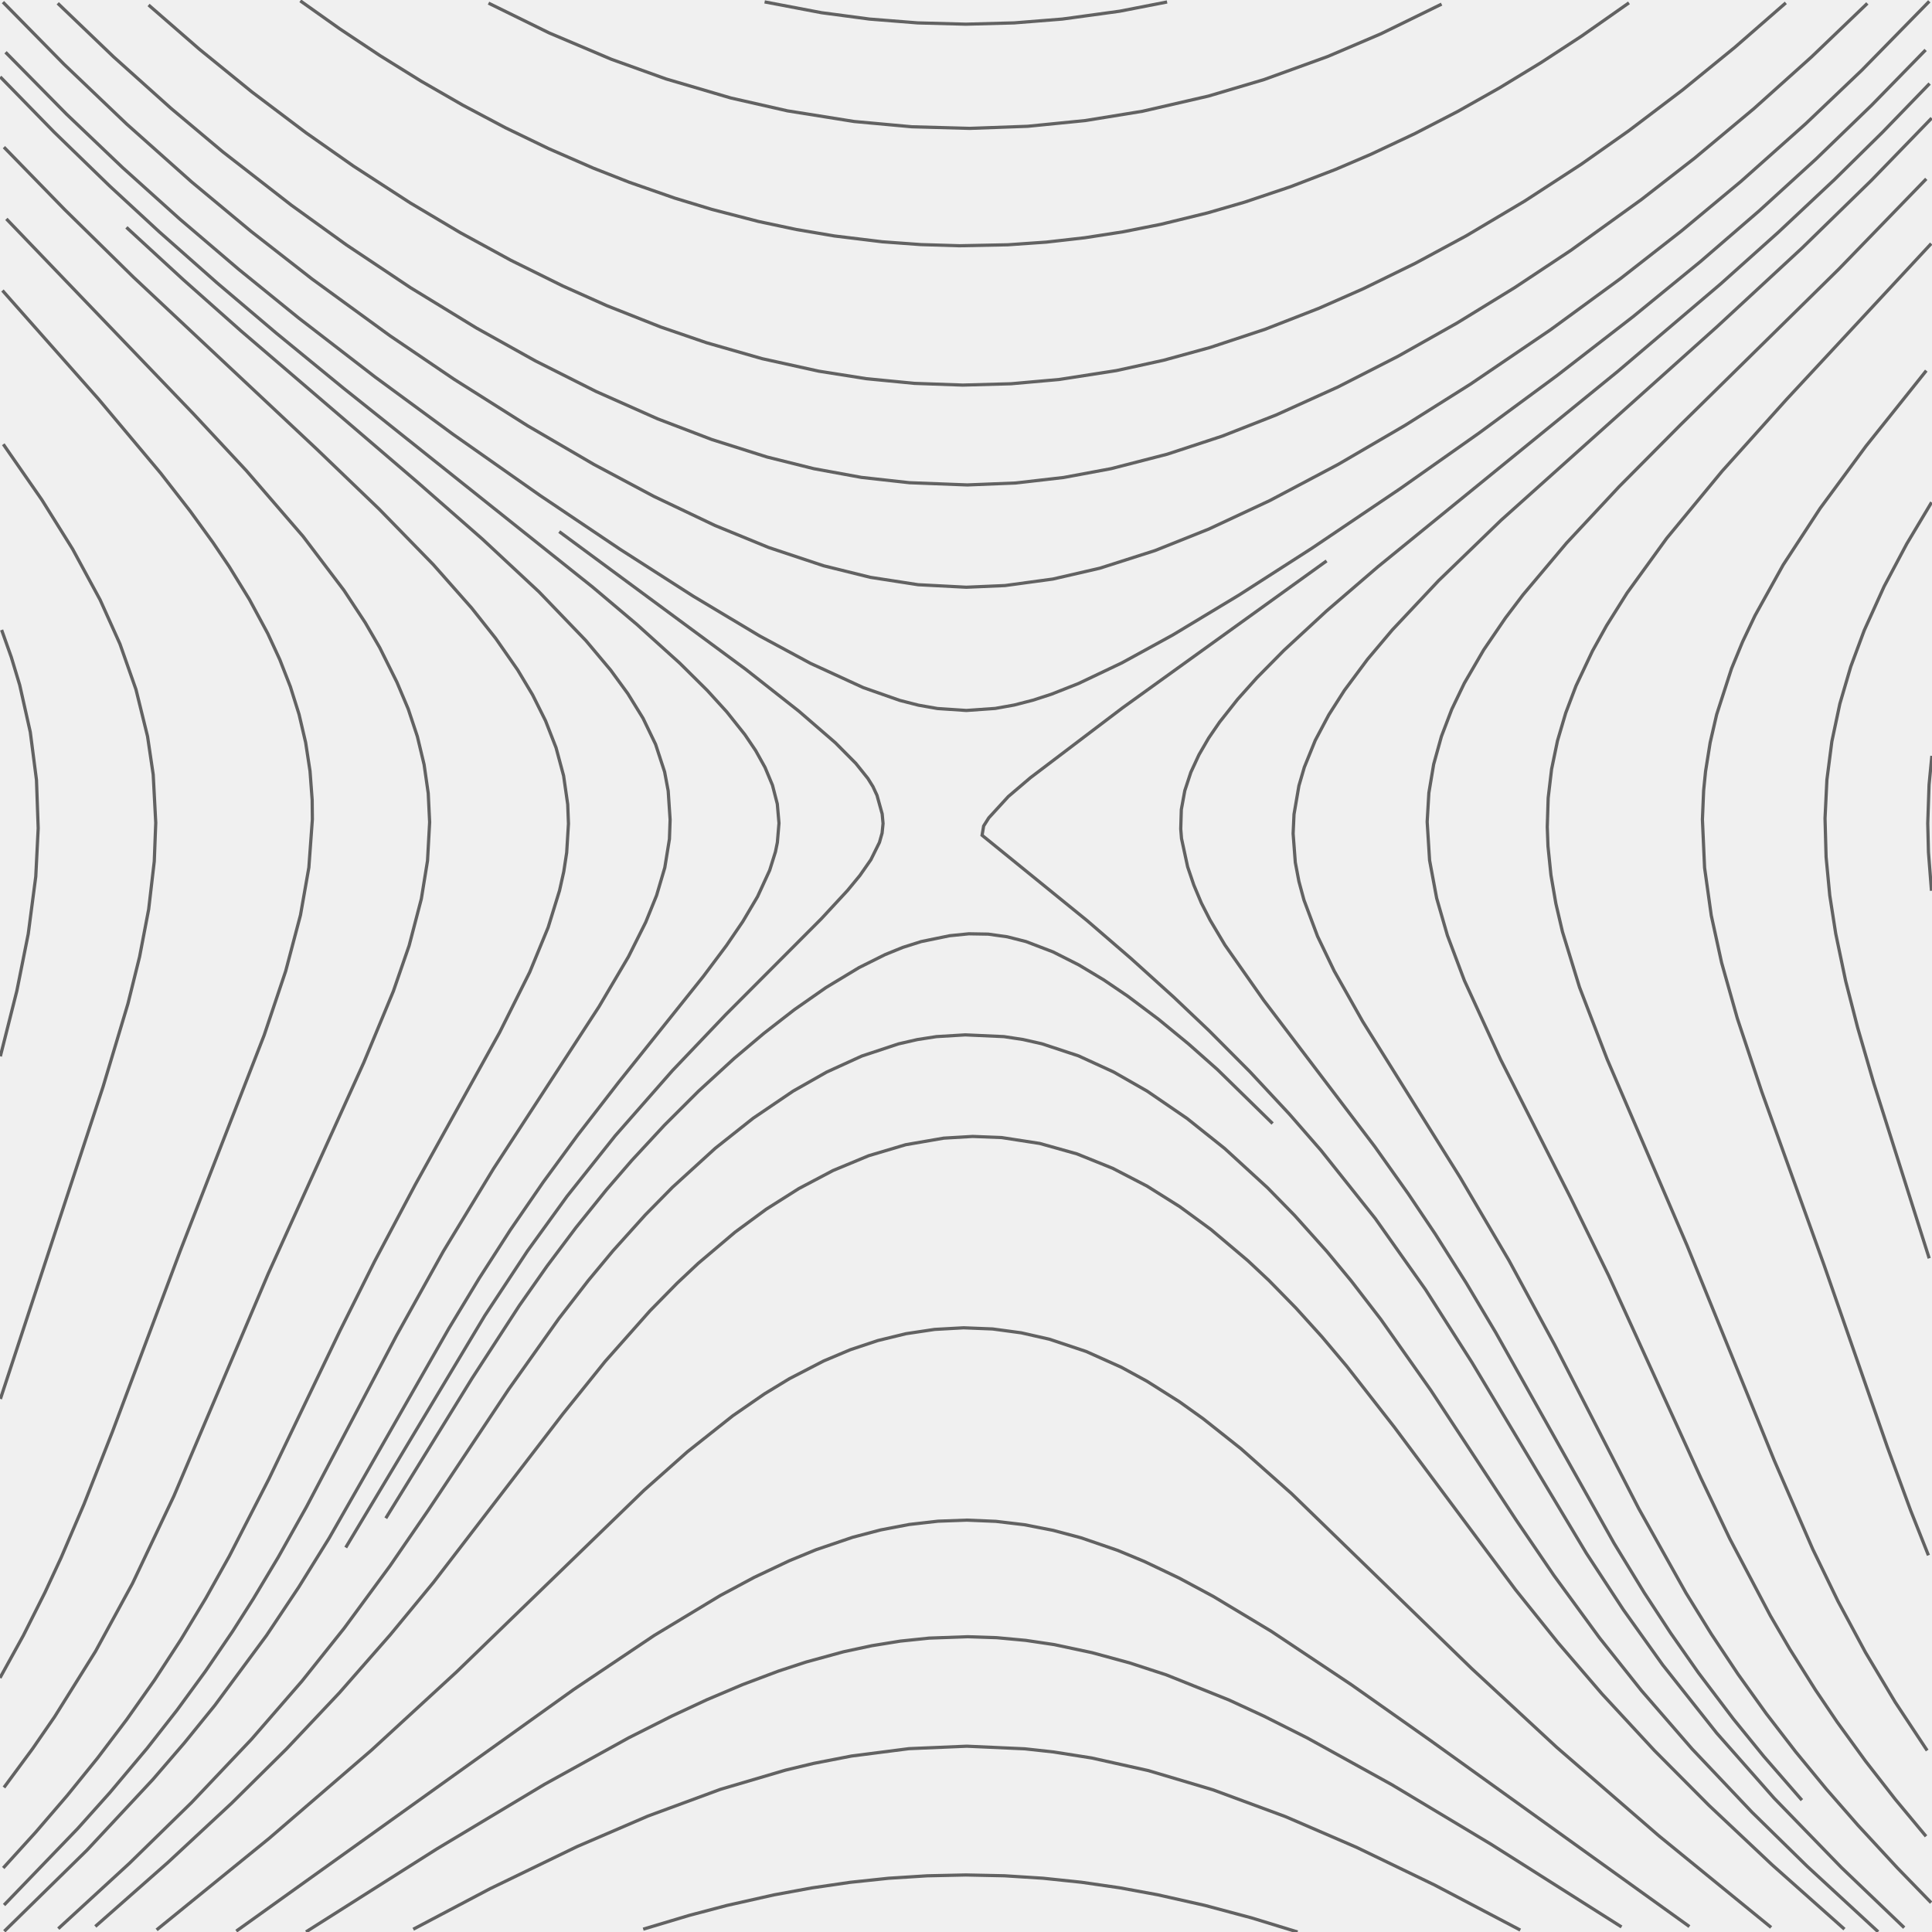
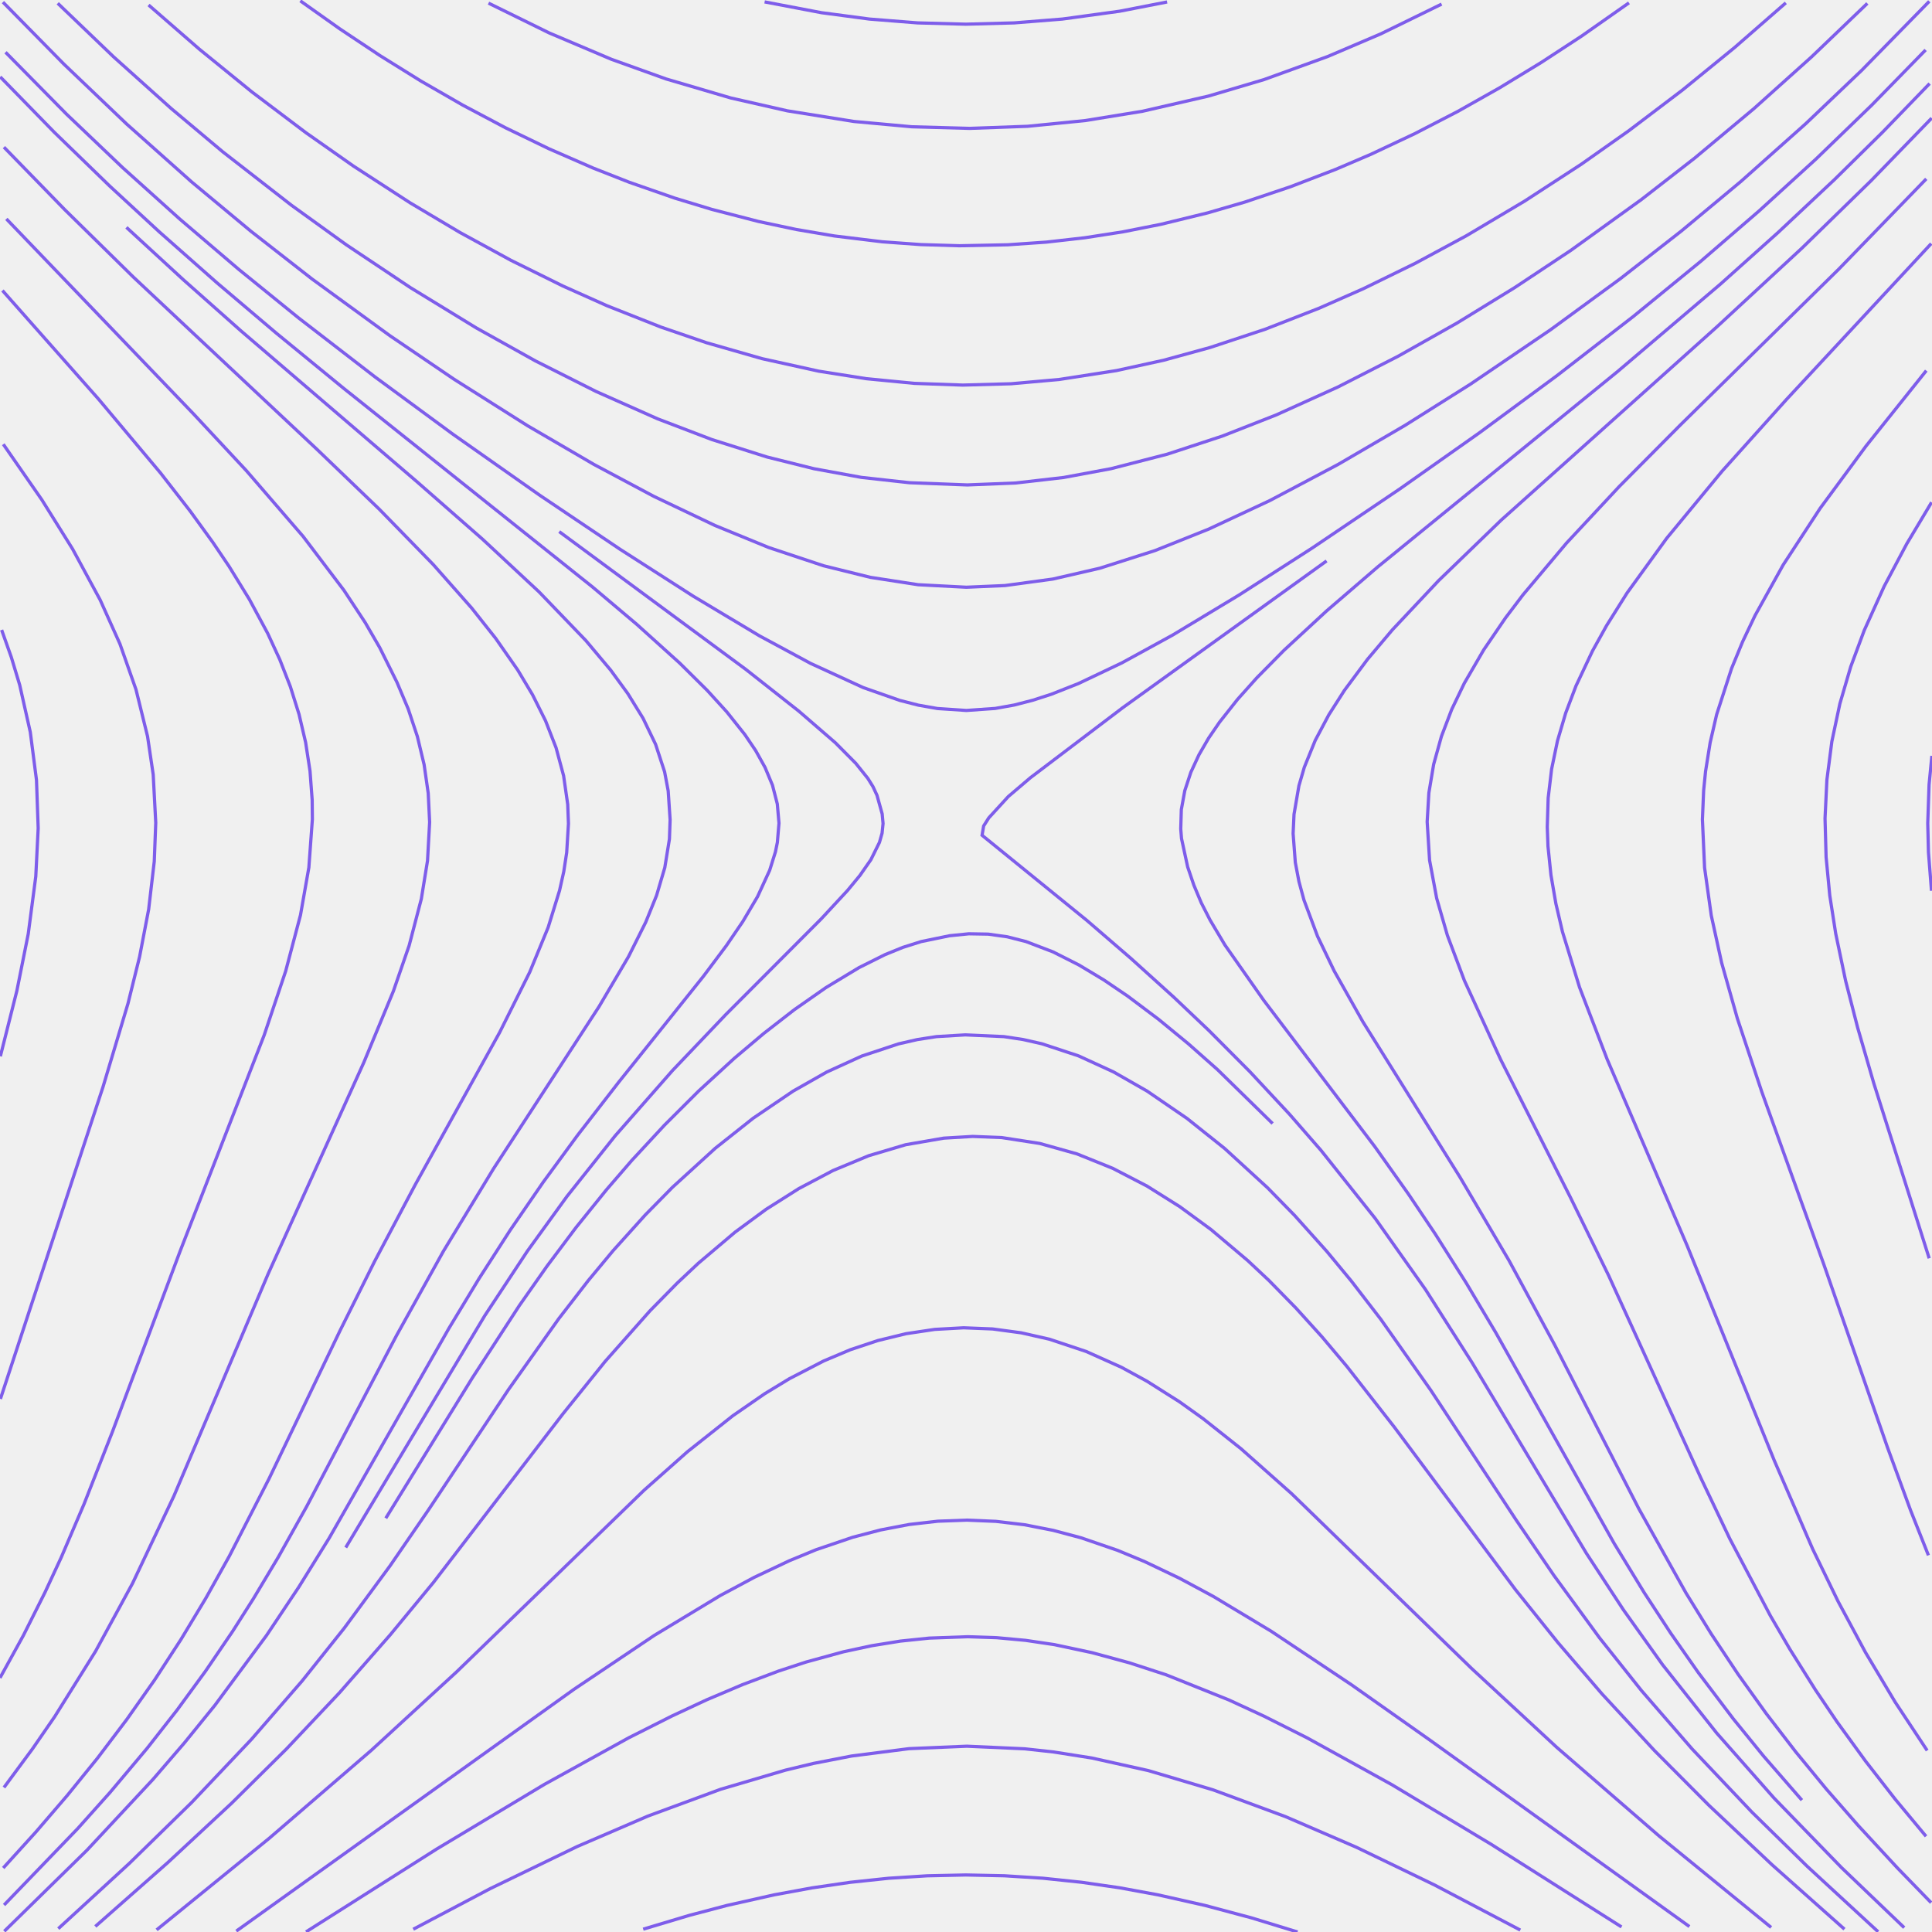
- <svg xmlns="http://www.w3.org/2000/svg" id="SvgjsSvg1001" width="600" height="600" version="1.1" class="svg-paper" viewBox="0 0 600 600">
-   <g id="SvgjsG1986">
-     <polyline id="SvgjsPolyline1987" points="0.76,90.22 30.58,123.92 49.86,146.9 59.07,158.74 66.11,168.45 71.15,175.91 77.44,186.13 83.13,196.69 86.9,204.86 90.17,213.24 92.87,221.83 94.92,230.59 96.28,239.48 96.95,248.46 97.01,254.46 95.92,269.41 93.32,284.18 88.72,301.58 82.04,321.48 55.93,388.58 34.87,444.76 26.1,467.1 19.02,483.65 13.97,494.53 7.24,507.94 0,521.08" fill="none" stroke="#626262" stroke-width="1" />
-     <polyline id="SvgjsPolyline1988" points="1.22,45.7 20.05,65.05 41.45,86.08 98.33,139.44 117.8,158.15 134.55,175.33 146.47,188.82 153.92,198.23 160.78,208.07 165.4,215.79 169.42,223.84 172.69,232.22 175.03,240.91 176.31,249.81 176.54,255.8 175.99,264.78 175.08,270.71 173.77,276.57 170.23,288.02 164.52,301.89 155.14,320.68 128.96,367.91 116.32,391.76 105.6,413.24 83.55,459.22 71.23,483.25 63.92,496.34 56.17,509.19 47.99,521.76 39.35,534.02 30.3,545.98 20.86,557.63 11.08,569.01 1,580.12" fill="none" stroke="#626262" stroke-width="1" />
-     <polyline id="SvgjsPolyline1989" points="1.02,137.96 12.99,155.21 22.53,170.48 31.1,186.3 37.25,199.98 42.23,214.13 45.82,228.68 47.58,240.55 48.37,255.52 47.91,267.51 46.17,282.4 43.35,297.13 39.74,311.69 31.99,337.55 0.13,434.45" fill="none" stroke="#626262" stroke-width="1" />
-     <polyline id="SvgjsPolyline1990" points="1.98,67.98 60.14,128.59 76.49,146.15 94.13,166.59 106.81,183.32 113.41,193.34 117.93,201.13 123.27,211.87 126.77,220.16 129.61,228.7 131.71,237.45 132.99,246.35 133.43,255.34 132.77,267.31 130.85,279.15 127.06,293.66 122.16,307.83 112.97,330 83.28,395.6 53.99,464.64 41.15,491.75 29.67,512.82 16.95,533.17 10.14,543.05 1.23,555.12" fill="none" stroke="#626262" stroke-width="1" />
-     <polyline id="SvgjsPolyline1991" points="0.91,0.66 19.84,19.91 39.37,38.55 59.53,56.51 77.98,71.86 96.89,86.63 121.14,104.29 141,117.77 163.82,132.2 184.55,144.29 203.08,154.16 222.04,163.19 238.69,170.02 255.76,175.7 270.32,179.3 285.14,181.59 300.11,182.37 312.1,181.85 326.96,179.83 341.57,176.46 358.71,170.98 375.42,164.3 394.44,155.41 415.65,144.18 436.38,132.08 456.68,119.29 481.5,102.43 503.29,86.49 522.2,71.71 540.64,56.36 560.8,38.4 578.17,21.84 599.16,0.41" fill="none" stroke="#626262" stroke-width="1" />
-     <polyline id="SvgjsPolyline1992" points="0.07,23.87 16.83,41.05 34.05,57.76 49.48,72.01 67.46,87.9 85.77,103.43 106.65,120.54 184.02,182.3 197.77,193.91 211.13,205.97 219.65,214.42 225.71,221.08 231.31,228.12 234.67,233.09 237.59,238.33 239.9,243.86 241.4,249.67 241.92,255.64 241.42,261.61 240.82,264.55 239.03,270.27 235.27,278.44 230.69,286.18 225.62,293.62 218.43,303.22 192.19,336.02 179.33,352.62 168.69,367.14 158.49,381.97 148.75,397.1 139.43,412.5 102.25,477.63 92.76,492.93 82.77,507.9 66.72,529.61 57.27,541.26 47.48,552.63 27.03,574.57 1.33,599.77" fill="none" stroke="#626262" stroke-width="1" />
-     <polyline id="SvgjsPolyline1993" points="39.26,70.61 56.92,86.86 74.87,102.79 129.54,149.65 149.84,167.44 167.4,183.81 181.95,198.94 189.66,208.13 194.97,215.4 199.7,223.06 203.6,231.16 206.4,239.7 207.51,245.6 208.11,254.57 207.9,260.57 206.46,269.44 203.91,278.07 200.53,286.41 195.16,297.14 186.02,312.64 153.28,362.92 137.71,388.56 123.13,414.78 95.22,467.89 86.42,483.59 78.71,496.46 72.27,506.58 63.83,518.98 54.98,531.09 45.73,542.9 34.15,556.68 24.15,567.86 1.26,591.62" fill="none" stroke="#626262" stroke-width="1" />
-     <polyline id="SvgjsPolyline1994" points="0.51,195.64 3.52,204.12 6.12,212.74 9.41,227.37 11.33,242.24 11.86,257.22 11.11,272.2 8.77,290.04 5.24,307.69 0.11,328.05" fill="none" stroke="#626262" stroke-width="1" />
-     <polyline id="SvgjsPolyline1995" points="46.14,1.55 61.98,15.33 78.27,28.58 95.03,41.23 109.76,51.57 127.38,63 142.85,72.2 158.65,80.83 174.78,88.81 188.47,94.93 205.21,101.56 219.39,106.43 236.69,111.39 254.27,115.27 269.08,117.61 284.01,119.06 299,119.59 313.99,119.18 328.93,117.85 346.71,115.09 361.36,111.88 375.82,107.91 392.91,102.25 409.68,95.71 423.4,89.66 439.57,81.75 455.41,73.2 473.46,62.47 491.06,51.02 505.77,40.65 522.51,27.96 538.78,14.69 554.6,0.89" fill="none" stroke="#626262" stroke-width="1" />
-     <polyline id="SvgjsPolyline1996" points="1.72,16.23 20.67,35.46 38.04,52.02 55.88,68.07 74.14,83.65 92.77,98.77 116.52,117.1 140.69,134.87 167.69,153.85 192.58,170.59 215.31,185.16 235.9,197.49 251.75,206.03 268.1,213.54 279.42,217.51 285.23,219 291.14,220.04 300.11,220.64 309.08,220.01 314.98,218.95 320.79,217.45 326.5,215.6 334.87,212.3 348.41,205.86 364.2,197.21 384.75,184.82 407.47,170.23 434.82,151.77 459.34,134.48 483.49,116.68 507.2,98.31 528.1,81.22 546.27,65.53 564,49.36 581.25,32.68 598.02,15.51" fill="none" stroke="#626262" stroke-width="1" />
-     <polyline id="SvgjsPolyline1997" points="17.93,1.02 35.25,17.63 53.12,33.66 69.2,47.16 90.51,63.74 107.54,76.02 127.5,89.35 147.97,101.87 166.31,112.1 185.06,121.55 204.25,130.08 221.06,136.5 238.22,141.93 252.77,145.56 267.53,148.26 282.43,149.91 300.41,150.6 315.4,150 330.3,148.29 345.04,145.55 362.47,141.06 379.57,135.44 396.32,128.87 415.45,120.21 434.15,110.66 452.44,100.35 470.34,89.36 487.84,77.75 509.75,61.97 526.32,49.08 544.74,33.69 562.6,17.66 579.92,1.05" fill="none" stroke="#626262" stroke-width="1" />
-     <polyline id="SvgjsPolyline1998" points="173.67,165.1 231.59,207.86 248.09,220.86 259.43,230.67 265.77,237.06 269.52,241.74 271.1,244.28 272.36,247 273.97,252.78 274.24,255.76 273.94,258.74 273.12,261.62 270.46,266.99 267.03,271.91 263.21,276.54 255.06,285.34 225.4,315.08 208.85,332.46 191.04,352.74 176.1,371.52 163.79,388.53 150.57,408.56 107.37,480.6" fill="none" stroke="#626262" stroke-width="1" />
-     <polyline id="SvgjsPolyline1999" points="572.81,599.12 550.39,579.18 530.74,560.68 513.81,543.66 497.51,526.05 483.83,510.12 470.69,493.74 433.04,443.23 418.26,424.32 410.53,415.14 402.48,406.24 394.09,397.67 387.53,391.51 376.07,381.83 366.39,374.74 356.23,368.36 345.58,362.84 334.46,358.35 322.91,355.11 311.06,353.28 302.07,352.93 293.09,353.46 281.27,355.5 269.77,358.92 258.7,363.52 248.09,369.12 237.95,375.54 228.29,382.65 216.84,392.34 210.29,398.5 201.88,407.06 187.95,422.78 174.78,439.14 134.58,491.47 121.22,507.67 105.4,525.72 88.93,543.18 71.87,560.06 52.1,578.44 29.6,598.28" fill="none" stroke="#626262" stroke-width="1" />
-     <polyline id="SvgjsPolyline2000" points="93.26,0.26 105.5,8.94 117.98,17.25 130.72,25.17 143.72,32.65 156.98,39.68 170.48,46.2 184.23,52.2 195.4,56.59 209.56,61.53 221.04,65.02 235.56,68.78 247.3,71.27 259.13,73.28 274.01,75.09 285.98,75.96 297.98,76.32 312.97,76.02 324.94,75.19 336.86,73.84 348.72,72 360.49,69.67 375.06,66.11 386.58,62.76 400.8,57.98 414.8,52.6 425.83,47.88 439.4,41.49 452.73,34.6 465.79,27.23 478.6,19.43 491.16,11.22 505.89,0.88" fill="none" stroke="#626262" stroke-width="1" />
-     <polyline id="SvgjsPolyline2001" points="591.37,598.65 571.87,579.98 550.98,558.45 533.12,538.2 516.36,517.04 504.16,499.94 492.66,482.38 457.18,423.2 442.67,400.43 427.08,378.39 410.26,357.27 400.41,345.97 388.14,332.8 375.44,320.04 364.56,309.71 351.21,297.64 337.58,285.88 304.99,259.4 305.48,256.51 307.08,253.99 313.15,247.36 320,241.53 348.68,219.78 411.98,174.2" fill="none" stroke="#626262" stroke-width="1" />
-     <polyline id="SvgjsPolyline2002" points="599.73,590.89 589.28,580.13 577.06,566.91 567.19,555.62 557.66,544.03 548.51,532.15 539.78,519.96 531.47,507.47 523.59,494.7 508.94,468.53 482.9,417.82 468.62,391.44 453.41,365.58 423.21,317.25 414.36,301.57 409.17,290.76 404.96,279.52 403.39,273.74 402.27,267.84 401.59,258.88 401.87,252.88 403.39,244.02 405.07,238.27 408.46,229.93 412.68,221.98 417.52,214.4 424.68,204.77 432.41,195.6 446.79,180.3 466.2,161.53 533.23,101.47 559.65,77.02 581.12,56.07 599.91,36.68" fill="none" stroke="#626262" stroke-width="1" />
-     <polyline id="SvgjsPolyline2003" points="395.22,348.92 378.07,332.14 369.09,324.19 359.82,316.57 350.22,309.36 342.77,304.31 335.06,299.68 327.03,295.62 318.63,292.41 312.81,290.93 306.88,290.1 300.88,290 294.91,290.6 286.1,292.41 280.38,294.22 274.83,296.48 266.78,300.5 256.51,306.7 246.67,313.58 237.2,320.94 228.03,328.68 216.98,338.82 206.36,349.42 196.17,360.42 188.33,369.5 178.91,381.18 169.91,393.17 161.29,405.45 146.58,428.09 119.81,471.5" fill="none" stroke="#626262" stroke-width="1" />
-     <polyline id="SvgjsPolyline2004" points="524.66,598.31 444.26,540.54 419.75,523.25 394.79,506.6 376.8,495.78 366.23,490.1 355.4,484.93 347.09,481.48 335.74,477.58 327.05,475.26 318.22,473.53 309.28,472.47 300.29,472.09 291.3,472.42 282.36,473.44 273.52,475.13 264.82,477.41 253.46,481.27 245.14,484.7 234.29,489.83 223.71,495.49 203.17,507.9 178.27,524.62 73.38,599.72" fill="none" stroke="#626262" stroke-width="1" />
-     <polyline id="SvgjsPolyline2005" points="550.04,598.58 515.18,570.13 483.44,542.63 457.03,518.17 401.08,463.83 385.37,449.89 373.62,440.57 366.3,435.34 356.16,428.93 348.26,424.62 337.31,419.71 325.93,415.91 317.16,413.92 308.25,412.72 299.26,412.36 290.27,412.86 281.38,414.19 272.63,416.32 264.1,419.16 255.8,422.66 245.15,428.17 237.46,432.85 227.59,439.67 213.49,450.85 200.03,462.8 141.86,519.16 115.36,543.53 83.55,570.95 48.64,599.34" fill="none" stroke="#626262" stroke-width="1" />
-     <polyline id="SvgjsPolyline2006" points="583.28,599.93 561.23,579.59 544.09,562.79 525.53,543.19 509.8,525.06 496.73,508.63 482.57,489.25 470.75,471.9 444.37,431.79 428.82,409.72 419.67,397.84 412.02,388.59 402.01,377.42 393.62,368.85 380.35,356.69 368.63,347.33 356.26,338.86 345.84,332.91 334.94,327.91 323.55,324.15 317.7,322.83 311.77,321.93 299.79,321.39 290.81,321.93 284.88,322.85 279.03,324.19 267.65,327.96 256.73,332.94 246.3,338.86 233.89,347.28 222.14,356.6 208.84,368.72 200.42,377.28 190.39,388.42 182.72,397.65 173.54,409.52 157.92,431.54 133,469 121.11,486.31 106.89,505.65 93.8,522.06 78.07,540.18 59.5,559.79 40.2,578.66 18.1,598.96" fill="none" stroke="#626262" stroke-width="1" />
-     <polyline id="SvgjsPolyline2007" points="151.71,0.97 170.56,10.23 189.89,18.42 206.83,24.51 226.97,30.43 244.52,34.42 265.25,37.73 283.17,39.37 301.16,39.87 319.15,39.22 337.06,37.44 354.82,34.55 375.28,29.84 392.54,24.72 412.28,17.57 428.83,10.51 447.7,1.28" fill="none" stroke="#626262" stroke-width="1" />
-     <polyline id="SvgjsPolyline2008" points="559.59,559.05 547.77,545.47 538.31,533.83 527.45,519.48 518.85,507.19 510.64,494.64 501.26,479.27 464.54,413.88 455.33,398.41 445.71,383.2 437.35,370.75 426.94,356.07 392.47,310.67 380.41,293.48 375.81,285.75 373.08,280.41 370.76,274.88 368.83,269.2 366.93,260.41 366.69,257.42 366.87,251.43 367.95,245.54 369.83,239.84 372.35,234.4 375.36,229.21 378.75,224.26 384.33,217.2 390.33,210.49 398.76,201.95 411.97,189.74 427.89,176.04 502.32,115.41 534.32,88.21 552.2,72.2 569.7,55.78 584.66,41.04 599.26,25.95" fill="none" stroke="#626262" stroke-width="1" />
-     <polyline id="SvgjsPolyline2009" points="598.5,543.64 588.57,528.62 579.34,513.17 570.83,497.32 562.97,481.12 551.03,453.6 523.97,386.88 499.13,328.99 490.53,306.59 485.24,289.38 483.19,280.62 481.66,271.75 480.74,262.8 480.52,256.81 480.8,247.82 481.86,238.88 483.69,230.07 486.24,221.44 489.43,213.03 494.55,202.18 498.92,194.31 505.3,184.15 517.62,167.15 534.81,146.33 554.85,124.01 599.76,75.65" fill="none" stroke="#626262" stroke-width="1" />
-     <polyline id="SvgjsPolyline2010" points="598.15,570.29 588.57,558.76 579.35,546.92 570.54,534.78 563.82,524.84 555.84,512.14 549.8,501.77 537.21,477.89 528.18,458.93 499.58,396.14 487.72,371.89 466.04,329.06 454.78,304.52 449.5,290.49 446.17,278.96 443.97,267.17 443.22,255.21 443.75,246.23 445.24,237.35 447.65,228.69 450.86,220.28 454.76,212.17 460.79,201.8 467.55,191.89 472.98,184.72 486.5,168.65 502.87,151.09 521.89,131.94 571.08,83.55 598.22,55.55" fill="none" stroke="#626262" stroke-width="1" />
-     <polyline id="SvgjsPolyline2011" points="472.14,599.4 445.59,585.44 421.28,573.7 399.25,564.18 376.74,555.86 356.62,549.87 339.05,545.96 327.2,544.09 318.25,543.11 300.27,542.3 282.3,543.06 264.45,545.35 252.67,547.64 243.92,549.74 223.78,555.68 201.26,563.98 179.22,573.47 152.22,586.54 128.34,599.14" fill="none" stroke="#626262" stroke-width="1" />
-     <polyline id="SvgjsPolyline2012" points="503.58,598.43 463.04,572.73 432.18,554.21 405.92,539.7 392.52,532.96 381.63,527.93 362.14,520.12 350.73,516.4 339.15,513.25 327.42,510.75 318.52,509.43 309.56,508.6 300.56,508.3 288.57,508.73 279.62,509.66 270.74,511.09 261.94,512.98 250.37,516.15 241.82,518.95 230.58,523.18 219.54,527.86 208.66,532.93 195.27,539.68 169.01,554.19 135.57,574.26 95.03,599.96" fill="none" stroke="#626262" stroke-width="1" />
-     <polyline id="SvgjsPolyline2013" points="237.46,0.59 255.15,3.95 270.01,5.92 284.97,7.11 299.96,7.51 314.95,7.11 329.9,5.92 347.73,3.48 362.45,0.61" fill="none" stroke="#626262" stroke-width="1" />
-     <polyline id="SvgjsPolyline2014" points="598.89,483.02 593.36,469.08 586.12,449.36 566.41,392.69 547.13,339.05 539.55,316.29 534.66,298.97 531.45,284.31 529.37,269.46 528.7,254.49 529.08,245.5 529.68,239.53 531.1,230.64 533.13,221.87 537.75,207.61 541.18,199.29 545.04,191.16 553.78,175.43 565.27,157.85 579.5,138.54 598.23,115.1" fill="none" stroke="#626262" stroke-width="1" />
-     <polyline id="SvgjsPolyline2015" points="402.98,600 388.64,595.6 374.15,591.73 359.52,588.44 347.72,586.27 335.84,584.55 323.91,583.3 311.93,582.54 299.94,582.29 287.94,582.55 275.96,583.31 264.03,584.57 252.16,586.3 240.36,588.47 225.72,591.76 214.12,594.82 199.75,599.12" fill="none" stroke="#626262" stroke-width="1" />
-     <polyline id="SvgjsPolyline2016" points="599.13,390.78 581.93,336.44 576.91,319.15 573.18,304.63 570.1,289.95 568.25,278.09 567.11,266.15 566.78,254.15 567.36,242.17 568.9,230.27 571.39,218.54 574.77,207.03 578.95,195.78 585.13,182.12 592.17,168.87 599.87,156" fill="none" stroke="#626262" stroke-width="1" />
-     <polyline id="SvgjsPolyline2017" points="599.84,276.64 598.9,264.68 598.68,255.68 599.09,243.69 599.96,234.74" fill="none" stroke="#626262" stroke-width="1" />
+ <svg xmlns="http://www.w3.org/2000/svg" width="600" height="600" viewBox="0 0 600 600" fill="none">
+   <g clip-path="url(#clip0_402_17)">
+     <path d="M0.76 90.22L30.58 123.92L49.86 146.9L59.07 158.74L66.11 168.45L71.15 175.91L77.44 186.13L83.13 196.69L86.9 204.86L90.17 213.24L92.87 221.83L94.92 230.59L96.28 239.48L96.95 248.46L97.01 254.46L95.92 269.41L93.32 284.18L88.72 301.58L82.04 321.48L55.93 388.58L34.87 444.76L26.1 467.1L19.02 483.65L13.97 494.53L7.24 507.94L0 521.08" stroke="#7E5DEA" />
+     <path d="M1.22 45.7L20.05 65.05L41.45 86.08L98.33 139.44L117.8 158.15L134.55 175.33L146.47 188.82L153.92 198.23L160.78 208.07L165.4 215.79L169.42 223.84L172.69 232.22L175.03 240.91L176.31 249.81L176.54 255.8L175.99 264.78L175.08 270.71L173.77 276.57L170.23 288.02L164.52 301.89L155.14 320.68L128.96 367.91L116.32 391.76L105.6 413.24L83.55 459.22L71.23 483.25L63.92 496.34L56.17 509.19L47.99 521.76L39.35 534.02L30.3 545.98L20.86 557.63L11.08 569.01L1 580.12" stroke="#7E5DEA" />
+     <path d="M1.02 137.96L12.99 155.21L22.53 170.48L31.1 186.3L37.25 199.98L42.23 214.13L45.82 228.68L47.58 240.55L48.37 255.52L47.91 267.51L46.17 282.4L43.35 297.13L39.74 311.69L31.99 337.55L0.13 434.45" stroke="#7E5DEA" />
+     <path d="M1.98 67.98L60.141 128.589L76.49 146.149L94.13 166.589L106.81 183.319L113.41 193.339L117.93 201.129L123.27 211.869L126.77 220.159L129.61 228.699L131.71 237.449L132.99 246.349L133.43 255.339L132.77 267.309L130.85 279.149L127.06 293.659L122.16 307.829L112.97 329.999L83.281 395.599L53.99 464.639L41.151 491.749L29.671 512.819L16.951 533.169L10.14 543.049L1.23 555.119" stroke="#7E5DEA" />
+     <path d="M0.91 0.66L19.84 19.91L39.37 38.55L59.53 56.51L77.98 71.86L96.89 86.63L121.14 104.29L141 117.77L163.82 132.2L184.55 144.29L203.08 154.16L222.04 163.19L238.69 170.02L255.76 175.7L270.32 179.3L285.14 181.59L300.11 182.37L312.1 181.85L326.96 179.83L341.57 176.46L358.71 170.98L375.42 164.3L394.44 155.41L415.65 144.18L436.38 132.08L456.68 119.29L481.5 102.43L503.29 86.49L522.2 71.71L540.64 56.36L560.8 38.4L578.17 21.84L599.16 0.41" stroke="#7E5DEA" />
+     <path d="M0.07 23.87L16.83 41.05L34.05 57.76L49.48 72.01L67.46 87.9L85.77 103.43L106.65 120.54L184.02 182.3L197.77 193.91L211.13 205.97L219.65 214.42L225.71 221.08L231.31 228.12L234.67 233.09L237.59 238.33L239.9 243.86L241.4 249.67L241.92 255.64L241.42 261.61L240.82 264.55L239.03 270.27L235.27 278.44L230.69 286.18L225.62 293.62L218.43 303.22L192.19 336.02L179.33 352.62L168.69 367.14L158.49 381.97L148.75 397.1L139.43 412.5L102.25 477.63L92.76 492.93L82.77 507.9L66.72 529.61L57.27 541.26L47.48 552.63L27.03 574.57L1.33 599.77" stroke="#7E5DEA" />
+     <path d="M39.26 70.609L56.92 86.859L74.87 102.789L129.54 149.649L149.84 167.439L167.4 183.809L181.95 198.939L189.66 208.129L194.97 215.399L199.7 223.059L203.6 231.159L206.4 239.699L207.51 245.599L208.11 254.569L207.9 260.569L206.46 269.439L203.91 278.069L200.53 286.409L195.16 297.139L186.02 312.639L153.28 362.919L137.71 388.559L123.13 414.779L95.22 467.889L86.42 483.589L78.71 496.459L72.27 506.579L63.83 518.979L54.98 531.089L45.73 542.899L34.15 556.679L24.15 567.859L1.26 591.619" stroke="#7E5DEA" />
+     <path d="M0.51 195.64L3.52 204.12L6.12 212.74L9.41 227.37L11.33 242.24L11.86 257.22L11.11 272.2L8.77 290.04L5.24 307.69L0.11 328.05" stroke="#7E5DEA" />
+     <path d="M46.14 1.55L61.98 15.33L78.27 28.58L95.03 41.23L109.76 51.57L127.38 63L142.85 72.2L158.65 80.83L174.78 88.81L188.47 94.93L205.21 101.56L219.39 106.43L236.69 111.39L254.27 115.27L269.08 117.61L284.01 119.06L299 119.59L313.99 119.18L328.93 117.85L346.71 115.09L361.36 111.88L375.82 107.91L392.91 102.25L409.68 95.71L423.4 89.66L439.57 81.75L455.41 73.2L473.46 62.47L491.06 51.02L505.77 40.65L522.51 27.96L538.78 14.69L554.6 0.89" stroke="#7E5DEA" />
+     <path d="M1.72 16.23L20.67 35.46L38.04 52.02L55.88 68.07L74.14 83.65L92.77 98.77L116.52 117.1L140.69 134.87L167.69 153.85L192.58 170.59L215.31 185.16L235.9 197.49L251.75 206.03L268.1 213.54L279.42 217.51L285.23 219L291.14 220.04L300.11 220.64L309.08 220.01L314.98 218.95L320.79 217.45L326.5 215.6L334.87 212.3L348.41 205.86L364.2 197.21L384.75 184.82L407.47 170.23L434.82 151.77L459.34 134.48L483.49 116.68L507.2 98.31L528.1 81.22L546.27 65.53L564 49.36L581.25 32.68L598.02 15.51" stroke="#7E5DEA" />
+     <path d="M17.93 1.02L35.25 17.63L53.12 33.66L69.2 47.16L90.51 63.739L107.54 76.019L127.5 89.35L147.97 101.87L166.31 112.1L185.06 121.55L204.25 130.08L221.06 136.5L238.22 141.93L252.77 145.56L267.53 148.26L282.43 149.91L300.41 150.6L315.4 150L330.3 148.29L345.04 145.55L362.47 141.06L379.57 135.44L396.32 128.87L415.45 120.21L434.15 110.66L452.44 100.35L470.34 89.359L487.84 77.749L509.75 61.969L526.32 49.08L544.74 33.69L562.6 17.66L579.92 1.05" stroke="#7E5DEA" />
+     <path d="M173.67 165.1L231.59 207.86L248.09 220.86L259.43 230.67L265.77 237.06L269.52 241.74L271.1 244.28L272.36 247L273.97 252.78L274.24 255.76L273.94 258.74L273.12 261.62L270.46 266.99L267.03 271.91L263.21 276.54L255.06 285.34L225.4 315.08L208.85 332.46L191.04 352.74L176.1 371.52L163.79 388.53L150.57 408.56L107.37 480.6" stroke="#7E5DEA" />
+     <path d="M572.81 599.12L550.39 579.18L530.74 560.68L513.81 543.66L497.51 526.05L483.83 510.12L470.69 493.74L433.04 443.23L418.26 424.32L410.53 415.14L402.48 406.24L394.09 397.67L387.53 391.51L376.07 381.83L366.39 374.74L356.23 368.36L345.58 362.84L334.46 358.35L322.91 355.11L311.06 353.28L302.07 352.93L293.09 353.46L281.27 355.5L269.77 358.92L258.7 363.52L248.09 369.12L237.95 375.54L228.29 382.65L216.84 392.34L210.29 398.5L201.88 407.06L187.95 422.78L174.78 439.14L134.58 491.47L121.22 507.67L105.4 525.72L88.93 543.18L71.87 560.06L52.1 578.44L29.6 598.28" stroke="#7E5DEA" />
+     <path d="M93.26 0.26L105.5 8.94L117.98 17.25L130.72 25.17L143.72 32.65L156.98 39.68L170.48 46.2L184.23 52.2L195.4 56.59L209.56 61.53L221.04 65.02L235.56 68.78L247.3 71.27L259.13 73.28L274.01 75.09L285.98 75.96L297.98 76.32L312.97 76.02L324.94 75.19L336.86 73.84L348.72 72L360.49 69.67L375.06 66.11L386.58 62.76L400.8 57.98L414.8 52.6L425.83 47.88L439.4 41.49L452.73 34.6L465.79 27.23L478.6 19.43L491.16 11.22L505.89 0.88" stroke="#7E5DEA" />
+     <path d="M591.37 598.65L571.87 579.98L550.98 558.45L533.12 538.2L516.36 517.04L504.16 499.94L492.66 482.38L457.18 423.2L442.67 400.43L427.08 378.39L410.26 357.27L400.41 345.97L388.14 332.8L375.44 320.04L364.56 309.71L351.21 297.64L337.58 285.88L304.99 259.4L305.48 256.51L307.08 253.99L313.15 247.36L320 241.53L348.68 219.78L411.98 174.2" stroke="#7E5DEA" />
+     <path d="M599.73 590.89L589.28 580.13L577.06 566.91L567.19 555.62L557.66 544.03L548.51 532.15L539.78 519.96L531.47 507.47L523.59 494.7L508.94 468.53L482.9 417.82L468.62 391.44L453.41 365.58L423.21 317.25L414.36 301.57L409.17 290.76L404.96 279.52L403.39 273.74L402.27 267.84L401.59 258.88L401.87 252.88L403.39 244.02L405.07 238.27L408.46 229.93L412.68 221.98L417.52 214.4L424.68 204.77L432.41 195.6L446.79 180.3L466.2 161.53L533.23 101.47L559.65 77.02L581.12 56.07L599.91 36.68" stroke="#7E5DEA" />
+     <path d="M395.22 348.92L378.07 332.14L369.09 324.19L359.82 316.57L350.22 309.36L342.77 304.31L335.06 299.68L327.03 295.62L318.63 292.41L312.81 290.93L306.88 290.1L300.88 290L294.91 290.6L286.1 292.41L280.38 294.22L274.83 296.48L266.78 300.5L256.51 306.7L246.67 313.58L237.2 320.94L228.03 328.68L216.98 338.82L206.36 349.42L196.17 360.42L188.33 369.5L178.91 381.18L169.91 393.17L161.29 405.45L146.58 428.09L119.81 471.5" stroke="#7E5DEA" />
+     <path d="M524.66 598.31L444.26 540.54L419.75 523.25L394.79 506.6L376.8 495.78L366.23 490.1L355.4 484.93L347.09 481.48L335.74 477.58L327.05 475.26L318.22 473.53L309.28 472.47L300.29 472.09L291.3 472.42L282.36 473.44L273.52 475.13L264.82 477.41L253.46 481.27L245.14 484.7L234.29 489.83L223.71 495.49L203.17 507.9L178.27 524.62L73.38 599.72" stroke="#7E5DEA" />
+     <path d="M550.04 598.579L515.18 570.129L483.44 542.629L457.03 518.169L401.08 463.829L385.37 449.889L373.62 440.569L366.3 435.339L356.16 428.929L348.26 424.619L337.31 419.709L325.93 415.909L317.16 413.919L308.25 412.719L299.26 412.359L290.27 412.859L281.38 414.189L272.63 416.319L264.1 419.159L255.8 422.659L245.15 428.169L237.46 432.849L227.59 439.669L213.49 450.849L200.03 462.799L141.86 519.159L115.36 543.529L83.55 570.949L48.64 599.339" stroke="#7E5DEA" />
+     <path d="M583.28 599.93L561.23 579.59L544.09 562.79L525.53 543.19L509.8 525.06L496.73 508.63L482.57 489.25L470.75 471.9L444.37 431.79L428.82 409.72L419.67 397.84L412.02 388.59L402.01 377.42L393.62 368.85L380.35 356.69L368.63 347.33L356.26 338.86L345.84 332.91L334.94 327.91L323.55 324.15L317.7 322.83L311.77 321.93L299.79 321.39L290.81 321.93L284.88 322.85L279.03 324.19L267.65 327.96L256.73 332.94L246.3 338.86L233.89 347.28L222.14 356.6L208.84 368.72L200.42 377.28L190.39 388.42L182.72 397.65L173.54 409.52L157.92 431.54L133 469L121.11 486.31L106.89 505.65L93.8 522.06L78.07 540.18L59.5 559.79L40.2 578.66L18.1 598.96" stroke="#7E5DEA" />
+     <path d="M151.71 0.97L170.56 10.23L189.89 18.42L206.83 24.51L226.97 30.43L244.52 34.42L265.25 37.73L283.17 39.37L301.16 39.87L319.15 39.22L337.06 37.44L354.82 34.55L375.28 29.84L392.54 24.72L412.28 17.57L428.83 10.51L447.7 1.28" stroke="#7E5DEA" />
+     <path d="M559.59 559.05L547.77 545.47L538.31 533.83L527.45 519.48L518.85 507.19L510.64 494.64L501.26 479.27L464.54 413.88L455.33 398.41L445.71 383.2L437.35 370.75L426.94 356.07L392.47 310.67L380.41 293.48L375.81 285.75L373.08 280.41L370.76 274.88L368.83 269.2L366.93 260.41L366.69 257.42L366.87 251.43L367.95 245.54L369.83 239.84L372.35 234.4L375.36 229.21L378.75 224.26L384.33 217.2L390.33 210.49L398.76 201.95L411.97 189.74L427.89 176.04L502.32 115.41L534.32 88.21L552.2 72.2L569.7 55.78L584.66 41.04L599.26 25.95" stroke="#7E5DEA" />
+     <path d="M598.5 543.639L588.57 528.619L579.34 513.169L570.83 497.319L562.97 481.119L551.03 453.599L523.97 386.879L499.13 328.989L490.53 306.589L485.24 289.379L483.19 280.619L481.66 271.749L480.74 262.799L480.52 256.809L480.8 247.819L481.86 238.879L483.69 230.069L486.24 221.439L489.43 213.029L494.55 202.179L498.92 194.309L505.3 184.149L517.62 167.149L534.81 146.329L554.85 124.009L599.76 75.649" stroke="#7E5DEA" />
+     <path d="M598.15 570.29L588.57 558.76L579.35 546.92L570.54 534.78L563.82 524.84L555.84 512.14L549.8 501.77L537.21 477.89L528.18 458.93L499.58 396.14L487.72 371.89L466.04 329.06L454.78 304.52L449.5 290.49L446.17 278.96L443.97 267.17L443.22 255.21L443.75 246.23L445.24 237.35L447.65 228.69L450.86 220.28L454.76 212.17L460.79 201.8L467.55 191.89L472.98 184.72L486.5 168.65L502.87 151.09L521.89 131.94L571.08 83.55L598.22 55.55" stroke="#7E5DEA" />
+     <path d="M472.14 599.4L445.59 585.44L421.28 573.7L399.25 564.18L376.74 555.86L356.62 549.87L339.05 545.96L327.2 544.09L318.25 543.11L300.27 542.3L282.3 543.06L264.45 545.35L252.67 547.64L243.92 549.74L223.78 555.68L201.26 563.98L179.22 573.47L152.22 586.54L128.34 599.14" stroke="#7E5DEA" />
+     <path d="M503.58 598.43L463.04 572.73L432.18 554.21L405.92 539.7L392.52 532.96L381.63 527.93L362.14 520.12L350.73 516.4L339.15 513.25L327.42 510.75L318.52 509.43L309.56 508.6L300.56 508.3L288.57 508.73L279.62 509.66L270.74 511.09L261.94 512.98L250.37 516.15L241.82 518.95L230.58 523.18L219.54 527.86L208.66 532.93L195.27 539.68L169.01 554.19L135.57 574.26L95.03 599.96" stroke="#7E5DEA" />
+     <path d="M237.46 0.59L255.15 3.95L270.01 5.92L284.97 7.11L299.96 7.51L314.95 7.11L329.9 5.92L347.73 3.48L362.45 0.61" stroke="#7E5DEA" />
+     <path d="M598.89 483.02L593.36 469.08L586.12 449.36L566.41 392.69L547.13 339.05L539.55 316.29L534.66 298.97L531.45 284.31L529.37 269.46L528.7 254.49L529.08 245.5L529.68 239.53L531.1 230.64L533.13 221.87L537.75 207.61L541.18 199.29L545.04 191.16L553.78 175.43L565.27 157.85L579.5 138.54L598.23 115.1" stroke="#7E5DEA" />
+     <path d="M402.98 600L388.64 595.6L374.15 591.73L359.52 588.44L347.72 586.27L335.84 584.55L323.91 583.3L311.93 582.54L299.94 582.29L287.94 582.55L275.96 583.31L264.03 584.57L252.16 586.3L240.36 588.47L225.72 591.76L214.12 594.82L199.75 599.12" stroke="#7E5DEA" />
+     <path d="M599.13 390.78L581.93 336.44L576.91 319.15L573.18 304.63L570.1 289.95L568.25 278.09L567.11 266.15L566.78 254.15L567.36 242.17L568.9 230.27L571.39 218.54L574.77 207.03L578.95 195.78L585.13 182.12L592.17 168.87L599.87 156" stroke="#7E5DEA" />
+     <path d="M599.84 276.64L598.9 264.68L598.68 255.68L599.09 243.69L599.96 234.74" stroke="#7E5DEA" />
  </g>
+   <defs>
+     <clipPath id="clip0_402_17">
+       <rect width="600" height="600" fill="white" />
+     </clipPath>
+   </defs>
</svg>
